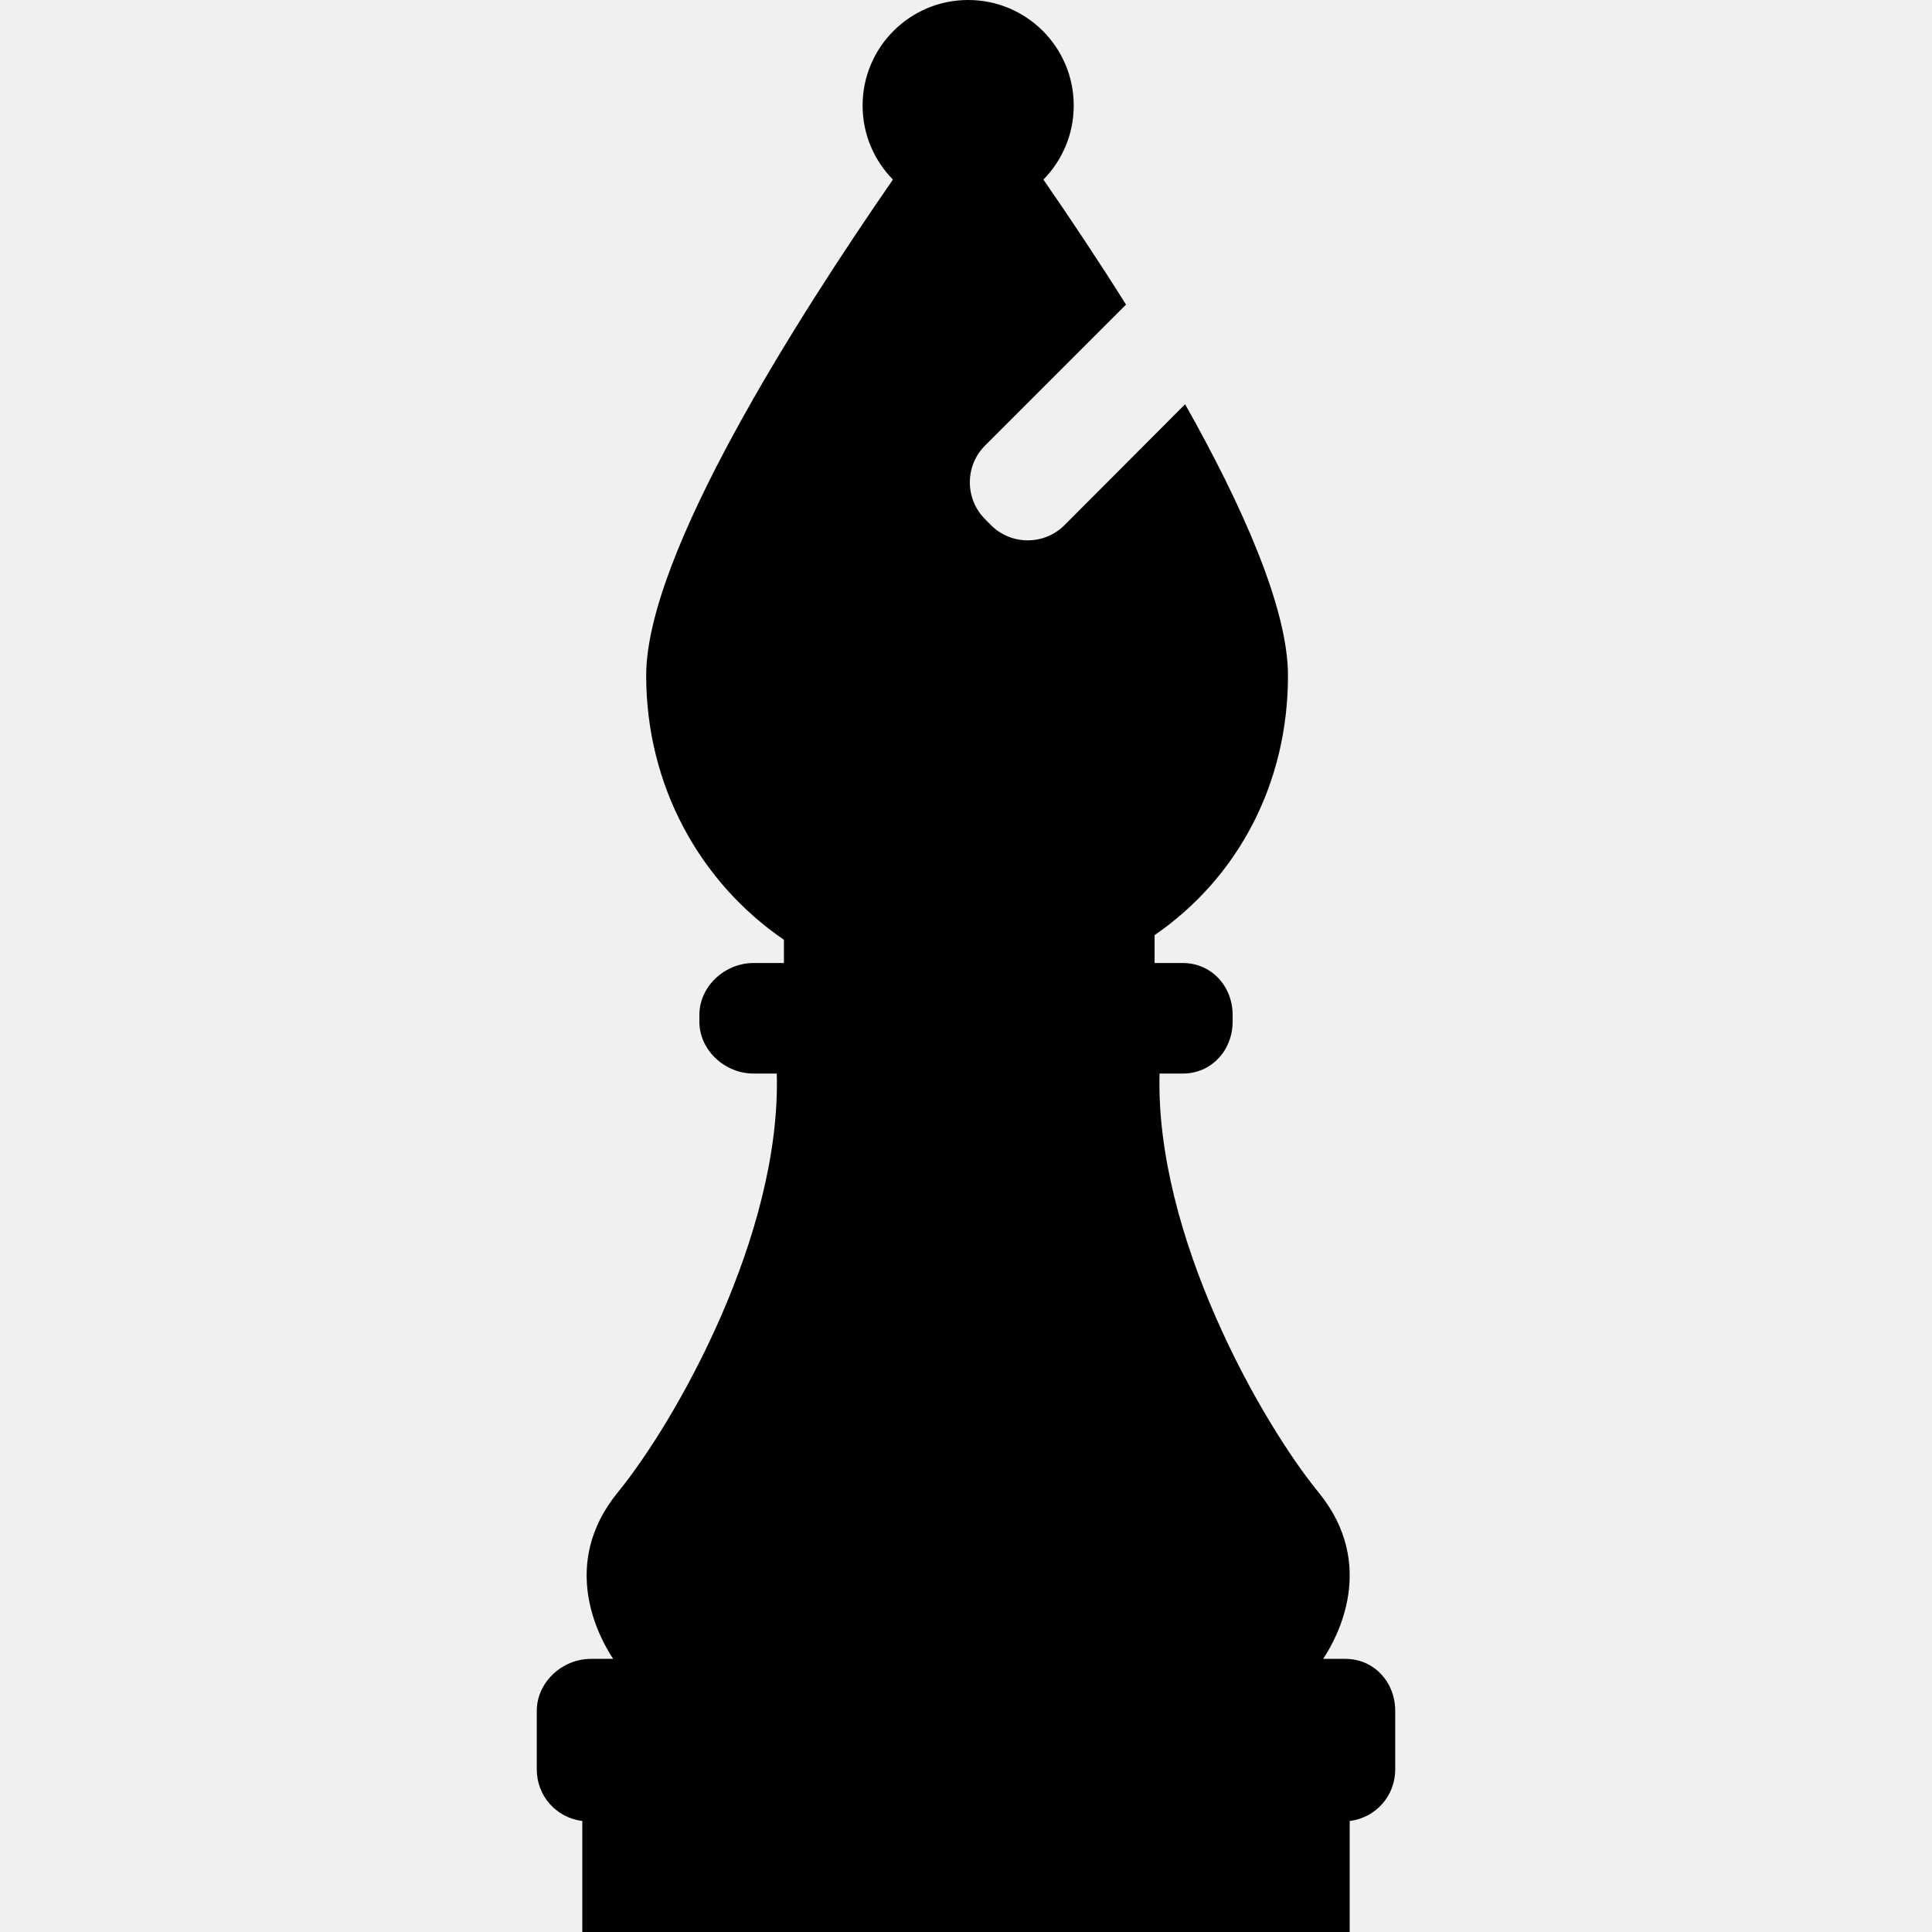
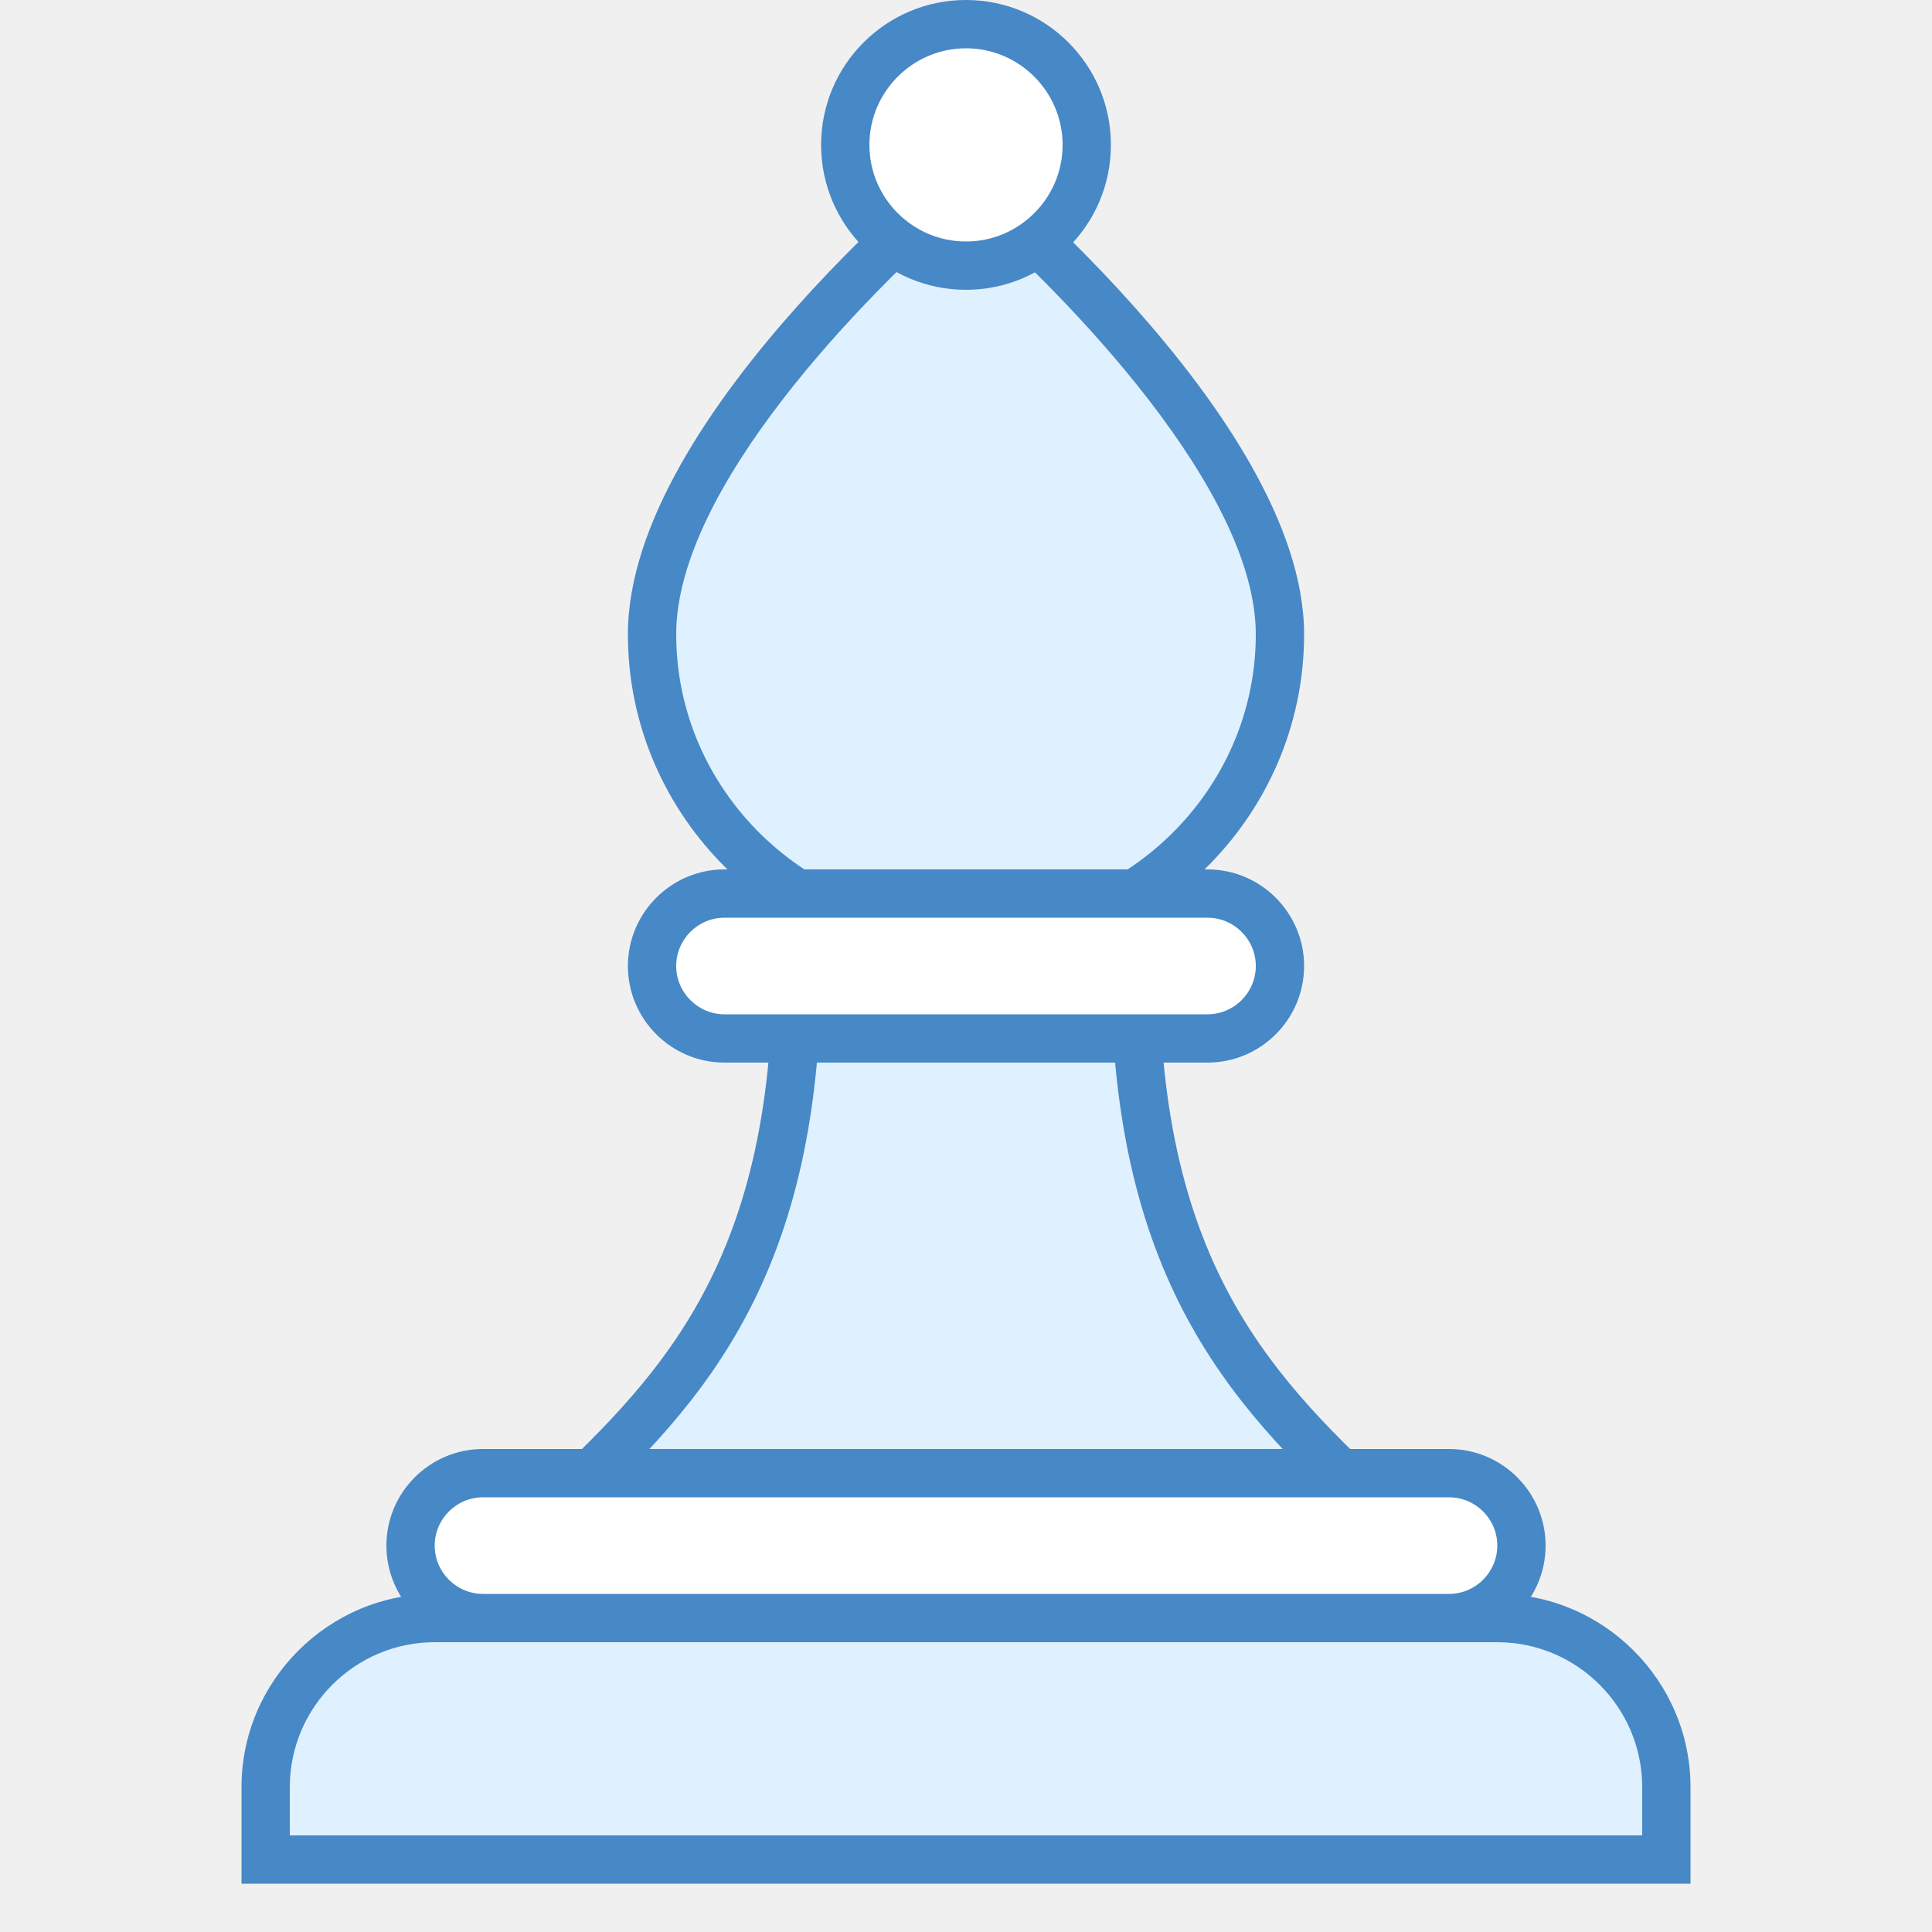
- <svg xmlns="http://www.w3.org/2000/svg" version="1.1" id="Capa_1" x="0px" y="0px" viewBox="0 0 297.08 297.08" style="enable-background:new 0 0 297.08 297.08;" xml:space="preserve">
-   <g>
-     <path d="M206.873,255.08h-3.41c2.214-3.337,8.32-14.536-0.712-25.6c-8.9-10.905-25.137-39.546-24.448-64.4h3.57   c4.418,0,7.667-3.582,7.667-8v-1c0-4.418-3.249-8-7.667-8h-4.333v-4.285c13-8.971,20.511-23.502,20.511-39.914   c0-10.332-7.011-26.11-15.819-41.721l-18.553,18.595c-3.111,3.111-8.182,3.111-11.294,0.001l-0.921-0.933   c-3.111-3.11-3.106-8.202,0.005-11.313l21.676-21.674c-4.444-7.069-8.869-13.678-12.703-19.224   c2.881-2.93,4.663-6.944,4.663-11.379C165.106,7.268,157.841,0,148.874,0c-8.967,0-16.234,7.268-16.234,16.233   c0,4.434,1.781,8.448,4.662,11.379c-14.585,21.101-37.94,57.587-37.94,76.269c0,16.853,8.178,31.724,21.178,40.625v3.574h-4.667   c-4.418,0-8.333,3.582-8.333,8v1c0,4.418,3.915,8,8.333,8h3.571c0.689,24.855-15.547,53.495-24.448,64.4   c-9.031,11.064-2.926,22.263-0.712,25.6h-3.411c-4.418,0-8.333,3.582-8.333,8v9c0,4.078,3,7.438,7,7.931v17.069h118v-17.069   c4-0.493,7-3.853,7-7.931v-9C214.54,258.662,211.291,255.08,206.873,255.08z" />
+ <svg xmlns="http://www.w3.org/2000/svg" viewBox="0 0 40 40" version="1.1">
+   <g id="surface1">
+     <path style=" fill:#DFF0FE;" d="M 9.211 36.812 L 9.648 35.047 C 10.309 34.777 10.527 33.844 10.723 33.008 C 10.867 32.371 11.035 31.652 11.34 31.363 C 13.879 28.988 16.5 26.531 16.5 20 C 16.5 18.93 16.492 17.75 16.484 16.566 C 16.477 15.559 16.469 14.551 16.465 13.602 L 23.531 13.602 C 23.531 14.453 23.523 15.414 23.516 16.398 C 23.508 17.637 23.5 18.902 23.5 20 C 23.5 26.527 26.121 28.988 28.656 31.363 C 28.965 31.652 29.129 32.371 29.277 33.008 C 29.473 33.844 29.688 34.777 30.348 35.047 L 30.789 36.812 Z " />
+     <path style=" fill:#4788C7;" d="M 23.031 14.102 C 23.027 14.82 23.023 15.602 23.02 16.395 C 23.008 17.633 23 18.898 23 20 C 23 26.746 25.703 29.277 28.316 31.73 C 28.512 31.91 28.68 32.637 28.789 33.121 C 28.977 33.918 29.215 34.941 29.922 35.391 L 30.148 36.309 L 9.852 36.309 L 10.078 35.391 C 10.785 34.941 11.023 33.918 11.211 33.121 C 11.312 32.668 11.488 31.91 11.684 31.73 C 14.297 29.281 17 26.75 17 20 C 17 18.926 16.992 17.746 16.984 16.562 C 16.977 15.734 16.973 14.902 16.969 14.105 L 23.031 14.105 M 24.035 13.102 L 15.965 13.102 C 15.965 15.277 16 17.852 16 20 C 16 26.289 13.578 28.586 11 31 C 10.078 31.863 10.316 34.621 9.242 34.621 L 8.57 37.312 L 31.43 37.312 L 30.758 34.621 C 29.684 34.621 29.922 31.867 29 31 C 26.422 28.582 24 26.289 24 20 C 24 17.852 24.035 15.07 24.035 13.102 Z " />
+     <path style=" fill:#DFF0FE;" d="M 20 19.5 C 16.414 19.5 13.5 16.645 13.5 13.133 C 13.5 9.379 18.66 4.777 19.996 3.648 C 21.332 4.789 26.5 9.43 26.5 13.133 C 26.5 16.645 23.586 19.5 20 19.5 Z " />
+     <path style=" fill:#4788C7;" d="M 19.996 4.305 C 22.113 6.145 26 10.148 26 13.133 C 26 16.367 23.309 19 20 19 C 16.691 19 14 16.367 14 13.133 C 14 10.109 17.883 6.129 19.996 4.305 M 20 3 C 20 3 13 8.551 13 13.133 C 13 16.926 16.133 20 20 20 C 23.867 20 27 16.926 27 13.133 C 27 8.609 20 3 20 3 Z " />
+     <path style=" fill:#FFFFFF;" d="M 22.5 3 C 22.5 4.379 21.379 5.5 20 5.5 C 18.621 5.5 17.5 4.379 17.5 3 C 17.5 1.621 18.621 0.5 20 0.5 C 21.379 0.5 22.5 1.621 22.5 3 Z " />
+     <path style=" fill:#4788C7;" d="M 20 1 C 21.102 1 22 1.898 22 3 C 22 4.102 21.102 5 20 5 C 18.898 5 18 4.102 18 3 C 18 1.898 18.898 1 20 1 M 20 0 C 18.344 0 17 1.344 17 3 C 17 4.656 18.344 6 20 6 C 21.656 6 23 4.656 23 3 C 23 1.344 21.656 0 20 0 Z " />
+     <path style=" fill:#DFF0FE;" d="M 5.5 38.5 L 5.5 37 C 5.5 35.07 7.07 33.5 9 33.5 L 31 33.5 C 32.93 33.5 34.5 35.07 34.5 37 L 34.5 38.5 Z " />
+     <path style=" fill:#4788C7;" d="M 31 34 C 32.652 34 34 35.348 34 37 L 34 38 L 6 38 L 6 37 C 6 35.348 7.348 34 9 34 L 31 34 M 31 33 L 9 33 C 6.801 33 5 34.801 5 37 L 5 39 L 35 39 L 35 37 C 35 34.801 33.199 33 31 33 Z " />
+     <path style=" fill:#FFFFFF;" d="M 10 33.5 C 9.172 33.5 8.5 32.828 8.5 32 C 8.5 31.172 9.172 30.5 10 30.5 L 30 30.5 C 30.828 30.5 31.5 31.172 31.5 32 C 31.5 32.828 30.828 33.5 30 33.5 Z " />
+     <path style=" fill:#4788C7;" d="M 30 31 C 30.551 31 31 31.449 31 32 C 31 32.551 30.551 33 30 33 L 10 33 C 9.449 33 9 32.551 9 32 C 9 31.449 9.449 31 10 31 L 30 31 M 30 30 L 10 30 C 8.898 30 8 30.898 8 32 C 8 33.102 8.898 34 10 34 L 30 34 C 31.102 34 32 33.102 32 32 C 32 30.898 31.102 30 30 30 Z " />
+     <path style=" fill:#FFFFFF;" d="M 15 21.5 C 14.172 21.5 13.5 20.828 13.5 20 C 13.5 19.172 14.172 18.5 15 18.5 L 25 18.5 C 25.828 18.5 26.5 19.172 26.5 20 C 26.5 20.828 25.828 21.5 25 21.5 Z " />
+     <path style=" fill:#4788C7;" d="M 25 19 C 25.551 19 26 19.449 26 20 C 26 20.551 25.551 21 25 21 L 15 21 C 14.449 21 14 20.551 14 20 C 14 19.449 14.449 19 15 19 L 25 19 M 25 18 L 15 18 C 13.898 18 13 18.898 13 20 C 13 21.102 13.898 22 15 22 L 25 22 C 26.102 22 27 21.102 27 20 C 27 18.898 26.102 18 25 18 Z " />
  </g>
-   <g>
- </g>
-   <g>
- </g>
-   <g>
- </g>
-   <g>
- </g>
-   <g>
- </g>
-   <g>
- </g>
-   <g>
- </g>
-   <g>
- </g>
-   <g>
- </g>
-   <g>
- </g>
-   <g>
- </g>
-   <g>
- </g>
-   <g>
- </g>
-   <g>
- </g>
-   <g>
- </g>
</svg>
